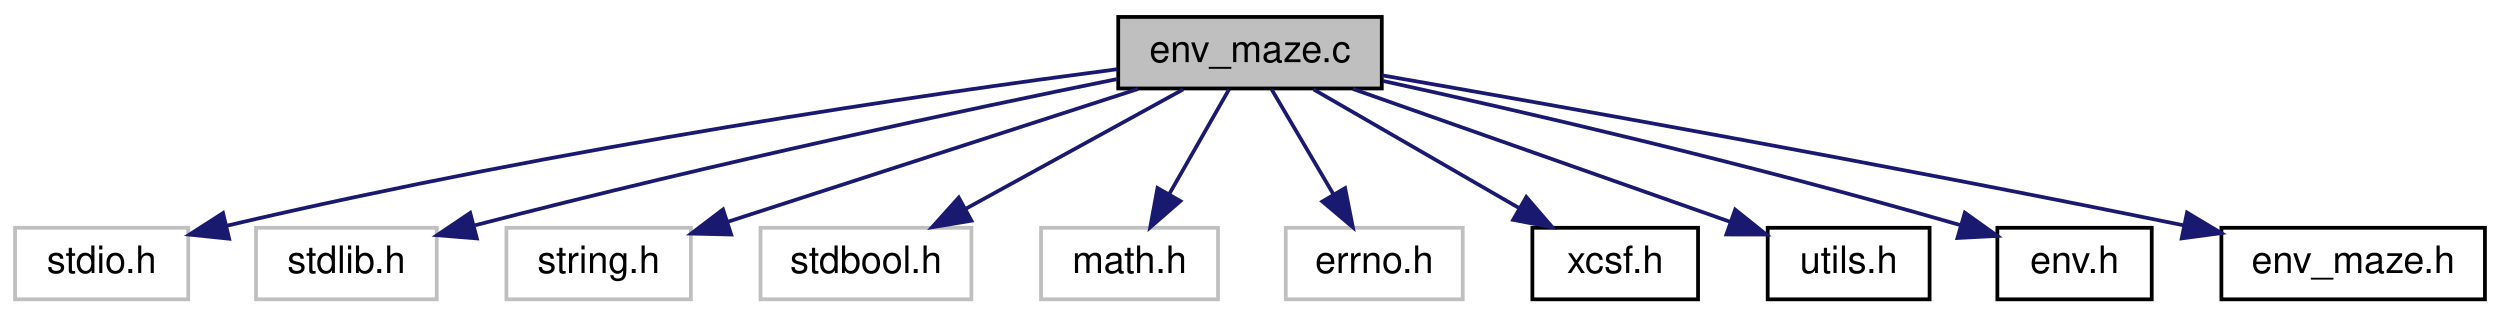
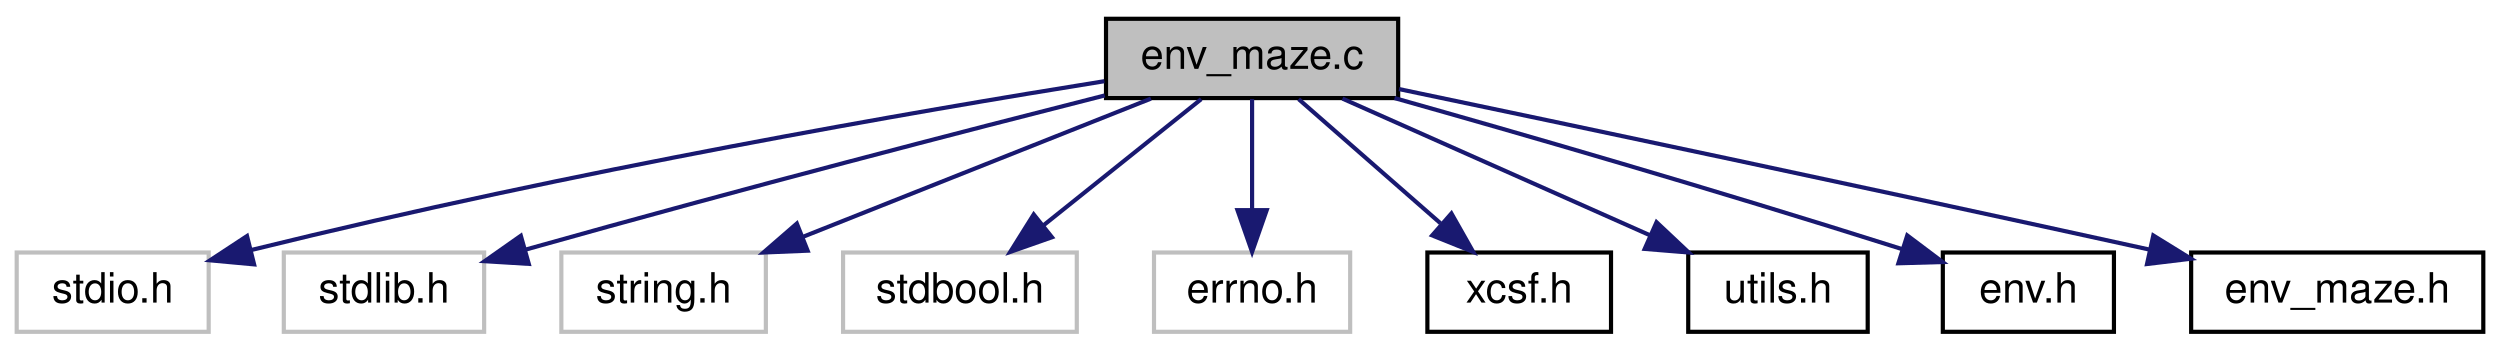
- <svg xmlns="http://www.w3.org/2000/svg" xmlns:xlink="http://www.w3.org/1999/xlink" width="664pt" height="84pt" viewBox="0.00 0.00 664.00 84.00">
+ <svg xmlns="http://www.w3.org/2000/svg" xmlns:xlink="http://www.w3.org/1999/xlink" width="599pt" height="84pt" viewBox="0.00 0.00 599.00 84.00">
  <g id="graph0" class="graph" transform="scale(1 1) rotate(0) translate(4 80)">
    <g id="node1" class="node">
-       <polygon fill="#bfbfbf" stroke="#000000" points="293,-56.5 293,-75.5 363,-75.5 363,-56.5 293,-56.5" />
-       <text text-anchor="middle" x="328" y="-63.5" font-family="Helvetica,sans-Serif" font-size="10.00" fill="#000000">env_maze.c</text>
+       <polygon fill="#bfbfbf" stroke="#000000" points="261,-56.5 261,-75.5 331,-75.5 331,-56.5 261,-56.5" />
+       <text text-anchor="middle" x="296" y="-63.5" font-family="Helvetica,sans-Serif" font-size="10.00" fill="#000000">env_maze.c</text>
    </g>
    <g id="node2" class="node">
      <polygon fill="none" stroke="#bfbfbf" points="0,-.5 0,-19.5 46,-19.5 46,-.5 0,-.5" />
      <text text-anchor="middle" x="23" y="-7.5" font-family="Helvetica,sans-Serif" font-size="10.00" fill="#000000">stdio.h</text>
    </g>
    <g id="edge1" class="edge">
-       <path fill="none" stroke="#191970" d="M292.786,-61.626C242.323,-55.019 146.422,-41.209 56.158,-20.033" />
-       <polygon fill="#191970" stroke="#191970" points="56.855,-16.601 46.317,-17.689 55.234,-23.41 56.855,-16.601" />
+       <path fill="none" stroke="#191970" d="M260.602,-60.545C215.311,-53.282 134.298,-39.339 56.317,-20.124" />
+       <polygon fill="#191970" stroke="#191970" points="56.881,-16.657 46.331,-17.629 55.185,-23.448 56.881,-16.657" />
    </g>
    <g id="node3" class="node">
      <polygon fill="none" stroke="#bfbfbf" points="64,-.5 64,-19.5 112,-19.5 112,-.5 64,-.5" />
      <text text-anchor="middle" x="88" y="-7.5" font-family="Helvetica,sans-Serif" font-size="10.00" fill="#000000">stdlib.h</text>
    </g>
    <g id="edge2" class="edge">
-       <path fill="none" stroke="#191970" d="M292.644,-58.992C253.297,-51.006 187.636,-37.128 122.168,-20.166" />
-       <polygon fill="#191970" stroke="#191970" points="122.651,-16.675 112.091,-17.53 120.879,-23.447 122.651,-16.675" />
+       <path fill="none" stroke="#191970" d="M260.7,-57.132C227.288,-48.647 175.499,-35.262 121.808,-20.16" />
+       <polygon fill="#191970" stroke="#191970" points="122.695,-16.774 112.12,-17.422 120.791,-23.51 122.695,-16.774" />
    </g>
    <g id="node4" class="node">
      <polygon fill="none" stroke="#bfbfbf" points="130.5,-.5 130.5,-19.5 179.5,-19.5 179.5,-.5 130.5,-.5" />
      <text text-anchor="middle" x="155" y="-7.5" font-family="Helvetica,sans-Serif" font-size="10.00" fill="#000000">string.h</text>
    </g>
    <g id="edge3" class="edge">
-       <path fill="none" stroke="#191970" d="M298.26,-56.373C268.011,-46.582 221.181,-31.423 189.364,-21.123" />
-       <polygon fill="#191970" stroke="#191970" points="190.193,-17.713 179.601,-17.963 188.037,-24.373 190.193,-17.713" />
+       <path fill="none" stroke="#191970" d="M271.761,-56.373C248.721,-47.223 213.879,-33.384 188.25,-23.206" />
+       <polygon fill="#191970" stroke="#191970" points="189.508,-19.939 178.923,-19.501 186.924,-26.445 189.508,-19.939" />
    </g>
    <g id="node5" class="node">
      <polygon fill="none" stroke="#bfbfbf" points="198,-.5 198,-19.5 254,-19.5 254,-.5 198,-.5" />
      <text text-anchor="middle" x="226" y="-7.5" font-family="Helvetica,sans-Serif" font-size="10.00" fill="#000000">stdbool.h</text>
    </g>
    <g id="edge4" class="edge">
-       <path fill="none" stroke="#191970" d="M310.233,-56.245C294.291,-47.493 270.674,-34.527 252.501,-24.55" />
-       <polygon fill="#191970" stroke="#191970" points="254.014,-21.387 243.563,-19.643 250.645,-27.523 254.014,-21.387" />
+       <path fill="none" stroke="#191970" d="M283.807,-56.245C273.368,-47.894 258.135,-35.708 245.926,-25.941" />
+       <polygon fill="#191970" stroke="#191970" points="248.048,-23.157 238.053,-19.643 243.676,-28.623 248.048,-23.157" />
    </g>
    <g id="node6" class="node">
      <polygon fill="none" stroke="#bfbfbf" points="272.5,-.5 272.5,-19.5 319.5,-19.5 319.5,-.5 272.5,-.5" />
-       <text text-anchor="middle" x="296" y="-7.5" font-family="Helvetica,sans-Serif" font-size="10.00" fill="#000000">math.h</text>
+       <text text-anchor="middle" x="296" y="-7.5" font-family="Helvetica,sans-Serif" font-size="10.00" fill="#000000">errno.h</text>
    </g>
    <g id="edge5" class="edge">
-       <path fill="none" stroke="#191970" d="M322.426,-56.245C318.067,-48.617 311.879,-37.788 306.587,-28.527" />
-       <polygon fill="#191970" stroke="#191970" points="309.51,-26.589 301.51,-19.643 303.433,-30.062 309.51,-26.589" />
+       <path fill="none" stroke="#191970" d="M296,-56.245C296,-48.938 296,-38.694 296,-29.705" />
+       <polygon fill="#191970" stroke="#191970" points="299.5,-29.643 296,-19.643 292.5,-29.643 299.5,-29.643" />
    </g>
    <g id="node7" class="node">
-       <polygon fill="none" stroke="#bfbfbf" points="337.5,-.5 337.5,-19.5 384.5,-19.5 384.5,-.5 337.5,-.5" />
-       <text text-anchor="middle" x="361" y="-7.5" font-family="Helvetica,sans-Serif" font-size="10.00" fill="#000000">errno.h</text>
+       <g id="a_node7">
+         <a xlink:href="xcsf_8h.html" target="_top" xlink:title="XCSF data structures. ">
+           <polygon fill="none" stroke="#000000" points="338,-.5 338,-19.5 382,-19.5 382,-.5 338,-.5" />
+           <text text-anchor="middle" x="360" y="-7.5" font-family="Helvetica,sans-Serif" font-size="10.00" fill="#000000">xcsf.h</text>
+         </a>
+       </g>
    </g>
    <g id="edge6" class="edge">
-       <path fill="none" stroke="#191970" d="M333.748,-56.245C338.243,-48.617 344.625,-37.788 350.082,-28.527" />
-       <polygon fill="#191970" stroke="#191970" points="353.256,-30.035 355.318,-19.643 347.225,-26.481 353.256,-30.035" />
+       <path fill="none" stroke="#191970" d="M307.148,-56.245C316.509,-48.055 330.086,-36.175 341.135,-26.507" />
+       <polygon fill="#191970" stroke="#191970" points="343.759,-28.862 348.98,-19.643 339.149,-23.594 343.759,-28.862" />
    </g>
    <g id="node8" class="node">
      <g id="a_node8">
-         <a xlink:href="xcsf_8h.html" target="_top" xlink:title="XCSF data structures. ">
-           <polygon fill="none" stroke="#000000" points="403,-.5 403,-19.5 447,-19.5 447,-.5 403,-.5" />
-           <text text-anchor="middle" x="425" y="-7.5" font-family="Helvetica,sans-Serif" font-size="10.00" fill="#000000">xcsf.h</text>
+         <a xlink:href="utils_8h.html" target="_top" xlink:title="Utility functions for random number handling, etc. ">
+           <polygon fill="none" stroke="#000000" points="400.5,-.5 400.5,-19.5 443.5,-19.5 443.5,-.5 400.5,-.5" />
+           <text text-anchor="middle" x="422" y="-7.5" font-family="Helvetica,sans-Serif" font-size="10.00" fill="#000000">utils.h</text>
        </a>
      </g>
    </g>
    <g id="edge7" class="edge">
-       <path fill="none" stroke="#191970" d="M344.896,-56.245C359.918,-47.573 382.104,-34.764 399.321,-24.825" />
-       <polygon fill="#191970" stroke="#191970" points="401.387,-27.674 408.298,-19.643 397.887,-21.611 401.387,-27.674" />
+       <path fill="none" stroke="#191970" d="M317.66,-56.373C337.977,-47.343 368.564,-33.749 391.375,-23.611" />
+       <polygon fill="#191970" stroke="#191970" points="392.906,-26.761 400.623,-19.501 390.063,-20.364 392.906,-26.761" />
    </g>
    <g id="node9" class="node">
      <g id="a_node9">
-         <a xlink:href="utils_8h.html" target="_top" xlink:title="Utility functions for random number handling, etc. ">
-           <polygon fill="none" stroke="#000000" points="465.5,-.5 465.5,-19.5 508.5,-19.5 508.5,-.5 465.5,-.5" />
-           <text text-anchor="middle" x="487" y="-7.5" font-family="Helvetica,sans-Serif" font-size="10.00" fill="#000000">utils.h</text>
+         <a xlink:href="env_8h.html" target="_top" xlink:title="Built-in problem environment interface. ">
+           <polygon fill="none" stroke="#000000" points="461.5,-.5 461.5,-19.5 502.5,-19.5 502.5,-.5 461.5,-.5" />
+           <text text-anchor="middle" x="482" y="-7.5" font-family="Helvetica,sans-Serif" font-size="10.00" fill="#000000">env.h</text>
        </a>
      </g>
    </g>
    <g id="edge8" class="edge">
-       <path fill="none" stroke="#191970" d="M355.333,-56.373C383.132,-46.583 426.167,-31.425 455.409,-21.126" />
-       <polygon fill="#191970" stroke="#191970" points="456.861,-24.326 465.13,-17.703 454.535,-17.723 456.861,-24.326" />
+       <path fill="none" stroke="#191970" d="M330.135,-56.499C359.977,-48.082 404.688,-35.207 451.7,-20.325" />
+       <polygon fill="#191970" stroke="#191970" points="452.978,-23.591 461.445,-17.222 450.854,-16.921 452.978,-23.591" />
    </g>
    <g id="node10" class="node">
      <g id="a_node10">
-         <a xlink:href="env_8h.html" target="_top" xlink:title="Built-in problem environment interface. ">
-           <polygon fill="none" stroke="#000000" points="526.5,-.5 526.5,-19.5 567.5,-19.5 567.5,-.5 526.5,-.5" />
-           <text text-anchor="middle" x="547" y="-7.5" font-family="Helvetica,sans-Serif" font-size="10.00" fill="#000000">env.h</text>
+         <a xlink:href="env__maze_8h.html" target="_top" xlink:title="The discrete maze problem environment module. ">
+           <polygon fill="none" stroke="#000000" points="521,-.5 521,-19.5 591,-19.5 591,-.5 521,-.5" />
+           <text text-anchor="middle" x="556" y="-7.5" font-family="Helvetica,sans-Serif" font-size="10.00" fill="#000000">env_maze.h</text>
        </a>
      </g>
    </g>
    <g id="edge9" class="edge">
-       <path fill="none" stroke="#191970" d="M363.282,-58.506C399.608,-50.561 458.011,-37.149 516.684,-20.206" />
-       <polygon fill="#191970" stroke="#191970" points="517.865,-23.507 526.482,-17.344 515.902,-16.788 517.865,-23.507" />
-     </g>
-     <g id="node11" class="node">
-       <g id="a_node11">
-         <a xlink:href="env__maze_8h.html" target="_top" xlink:title="The discrete maze problem environment module. ">
-           <polygon fill="none" stroke="#000000" points="586,-.5 586,-19.5 656,-19.5 656,-.5 586,-.5" />
-           <text text-anchor="middle" x="621" y="-7.5" font-family="Helvetica,sans-Serif" font-size="10.00" fill="#000000">env_maze.h</text>
-         </a>
-       </g>
-     </g>
-     <g id="edge10" class="edge">
-       <path fill="none" stroke="#191970" d="M363.139,-59.974C409.551,-51.913 494.07,-36.882 575.989,-20.147" />
-       <polygon fill="#191970" stroke="#191970" points="576.872,-23.539 585.963,-18.098 575.464,-16.682 576.872,-23.539" />
+       <path fill="none" stroke="#191970" d="M331.2,-58.658C372.058,-50.101 441.727,-35.407 511.153,-20.166" />
+       <polygon fill="#191970" stroke="#191970" points="511.93,-23.579 520.945,-18.012 510.427,-16.742 511.93,-23.579" />
    </g>
  </g>
</svg>
